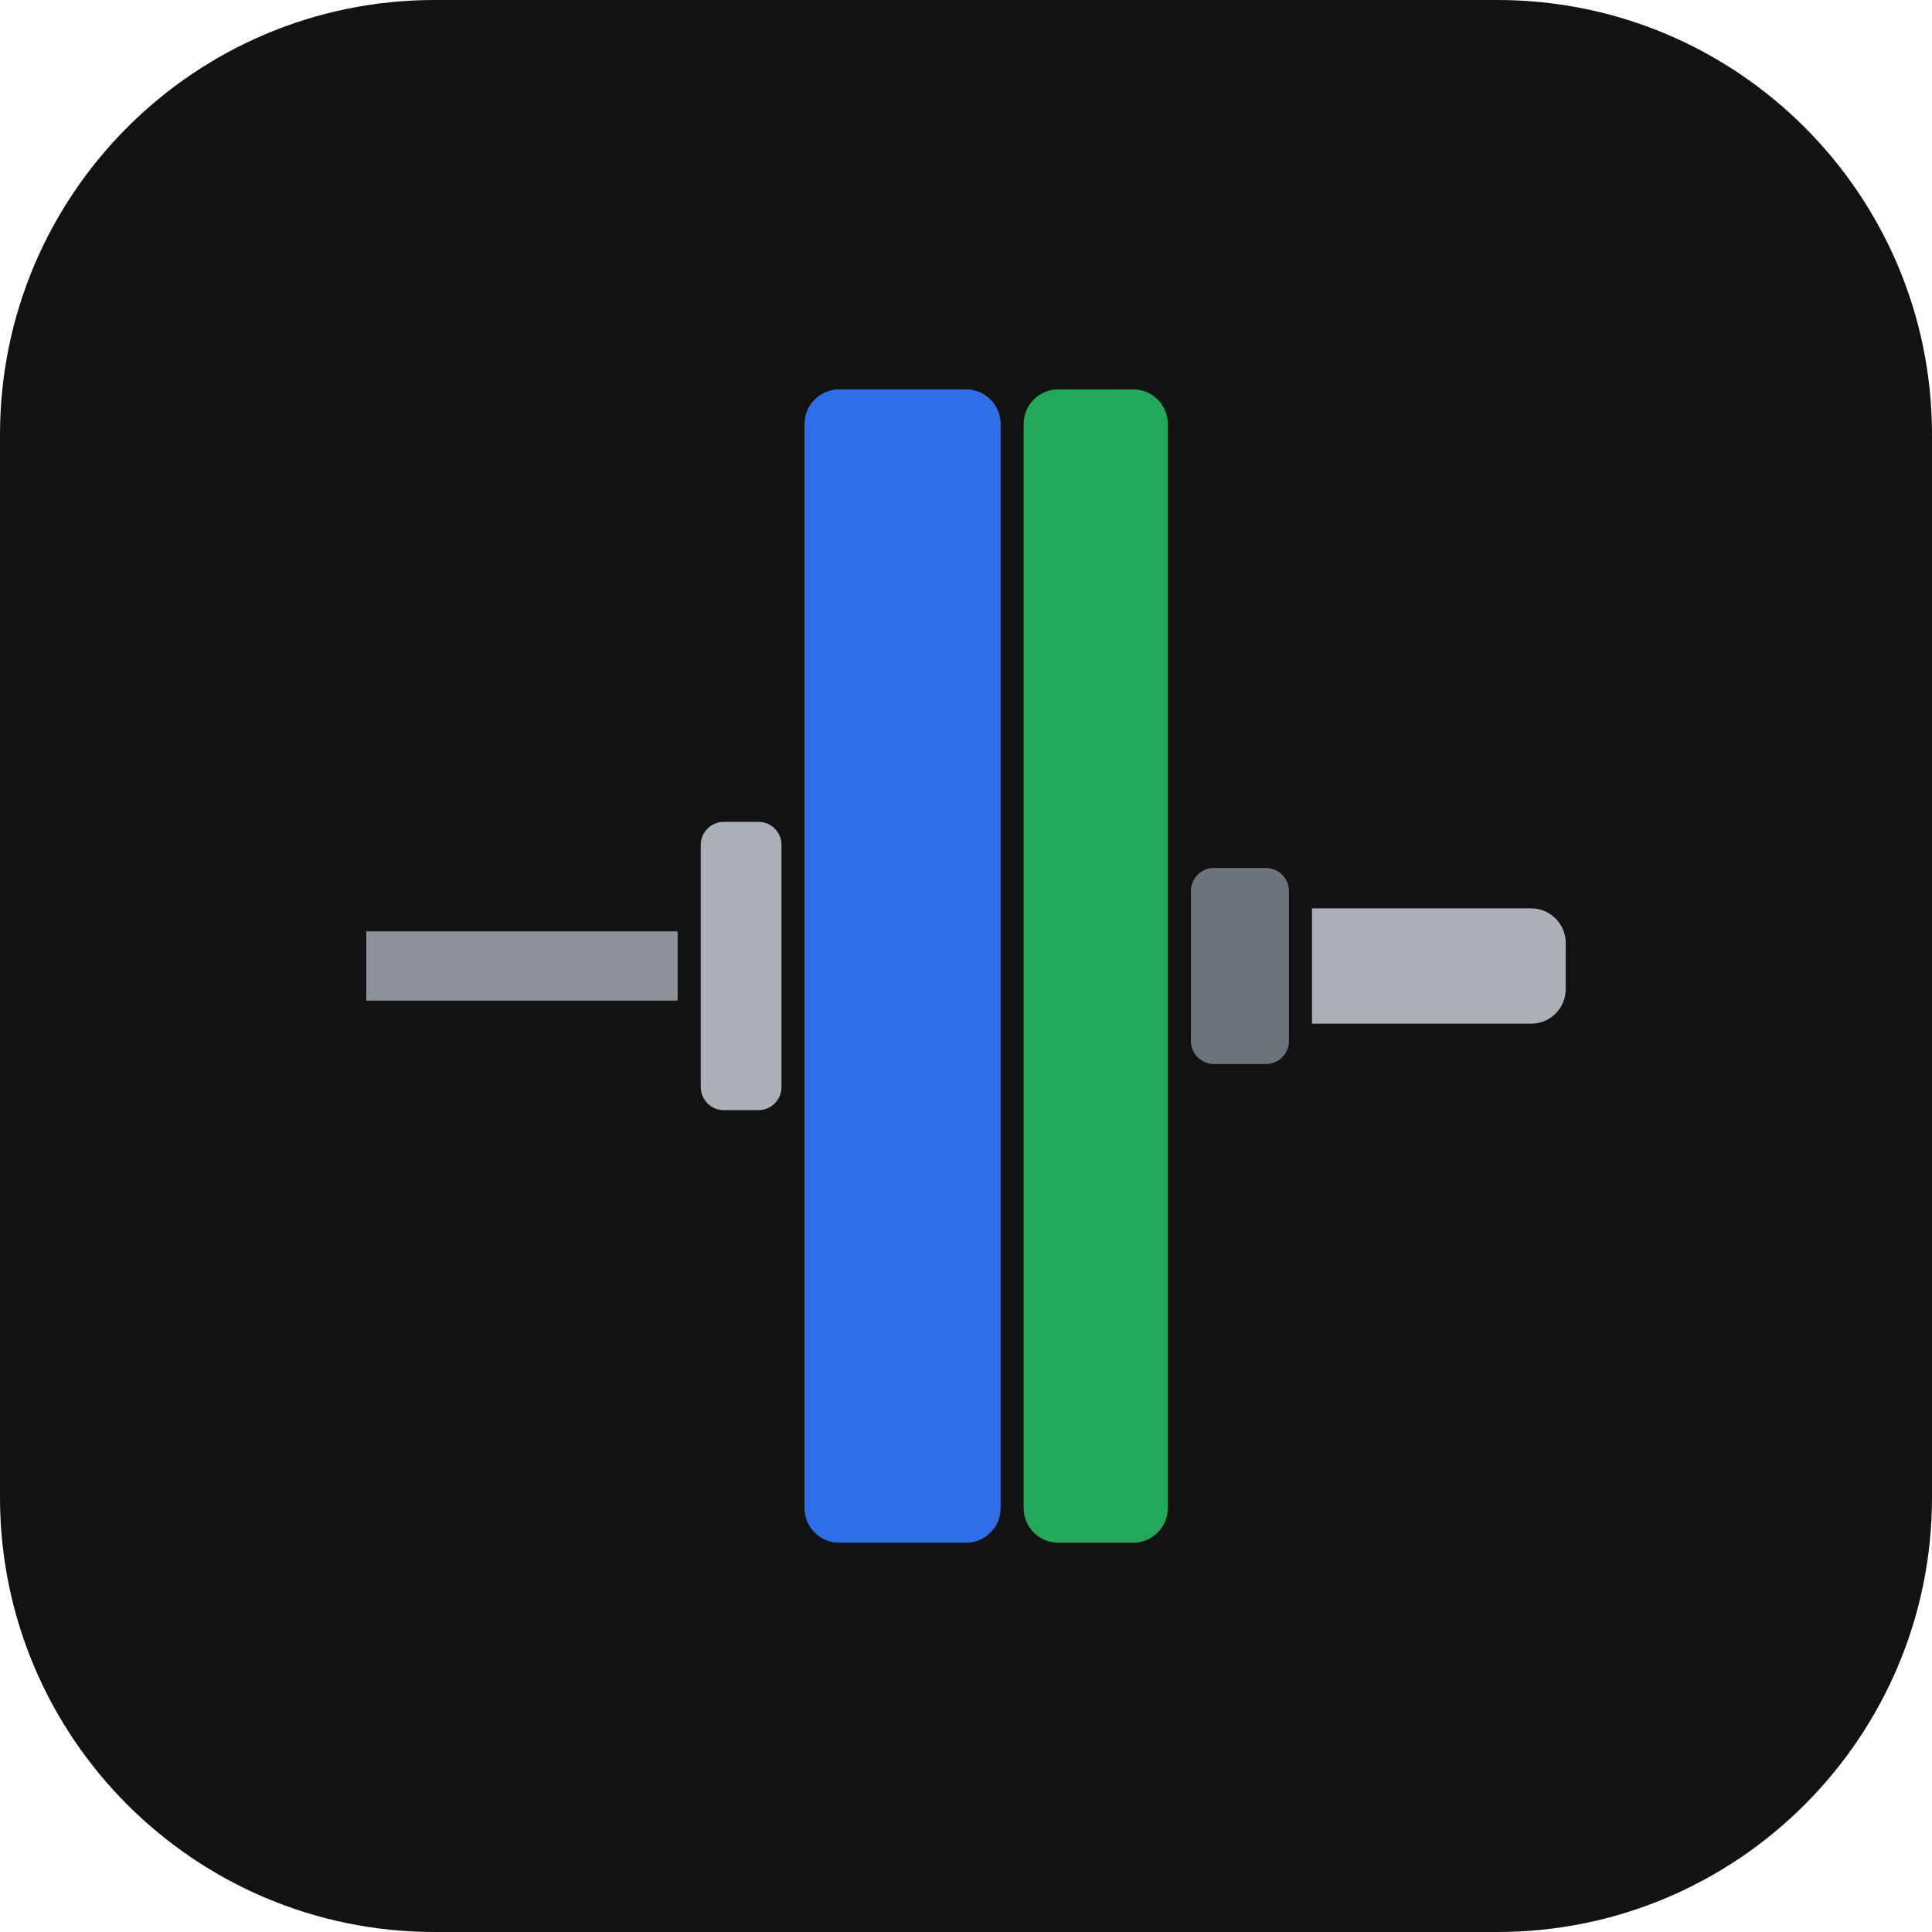
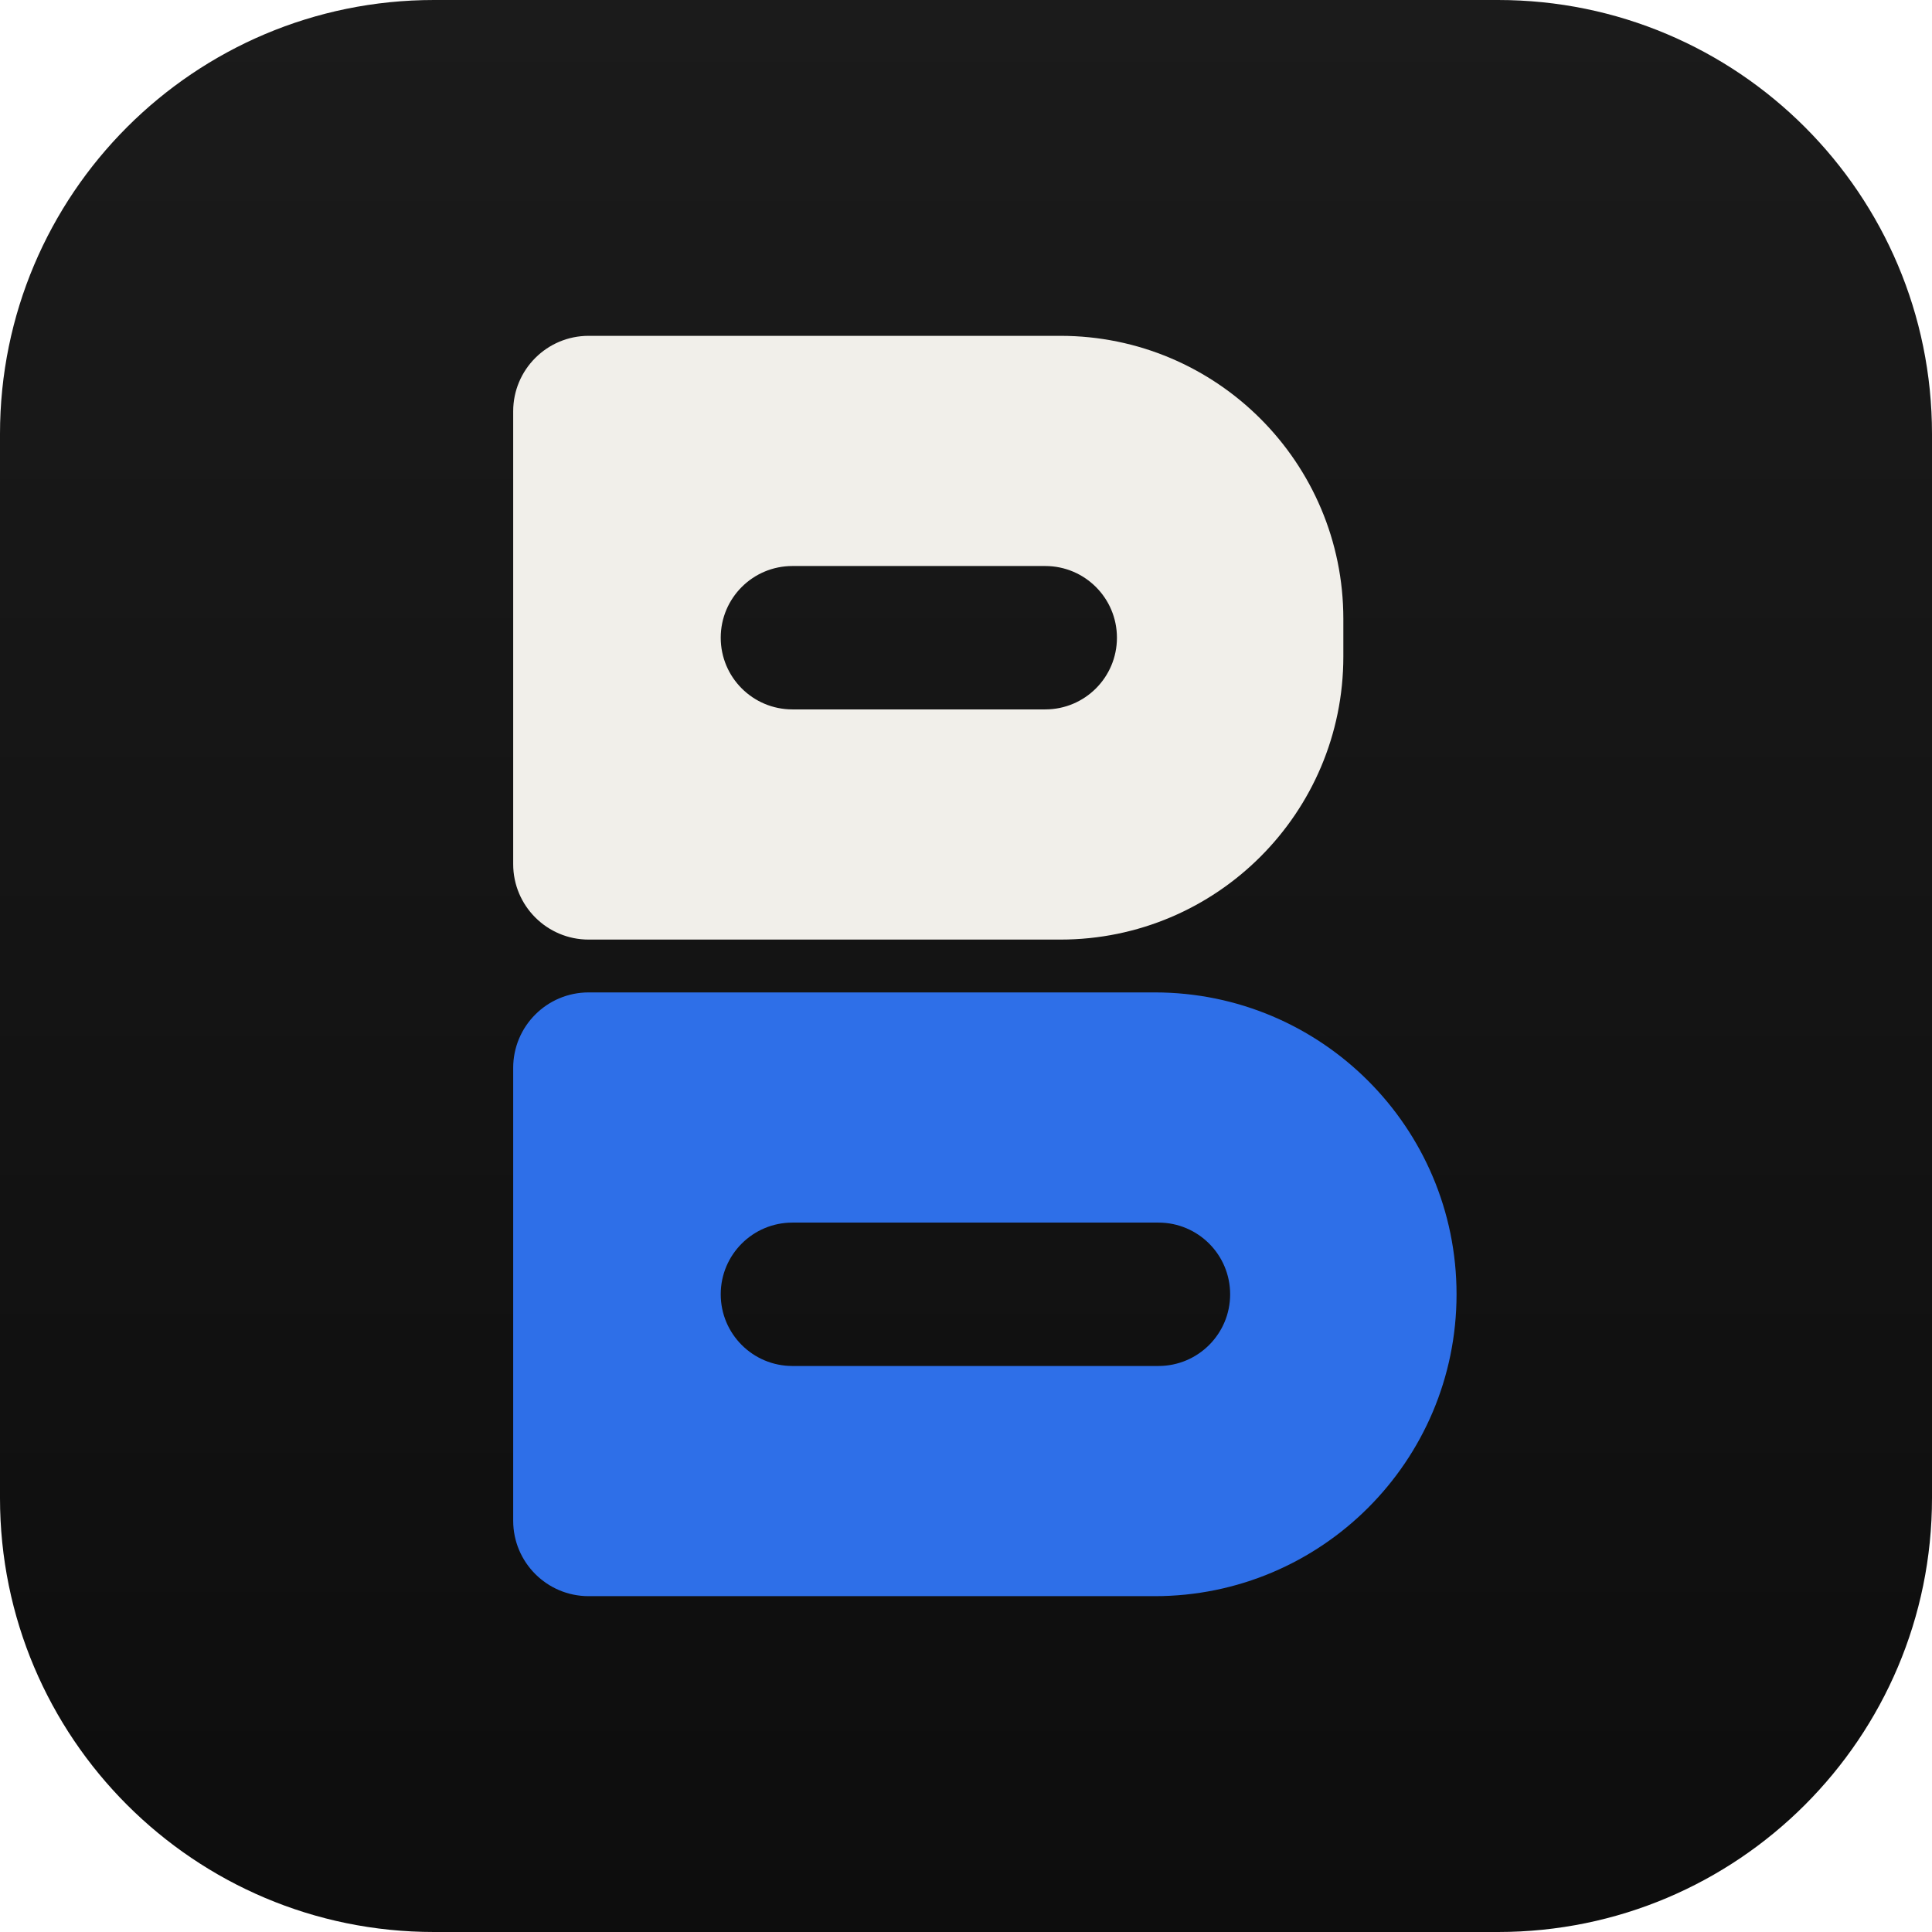
- <svg xmlns="http://www.w3.org/2000/svg" viewBox="0 0 240 240" width="240" height="240">
-   <rect width="240" height="240" rx="54" fill="#121212" />
-   <rect x="45.50" y="115.70" width="38.68" height="8.60" fill="#8C9298" />
-   <rect x="87.05" y="102.09" width="10.03" height="35.82" rx="2.87" fill="#AAB0B6" />
-   <rect x="99.94" y="48.37" width="24.36" height="143.27" rx="4.30" fill="#2E6FE8" />
-   <rect x="127.16" y="48.37" width="17.91" height="143.27" rx="4.30" fill="#22A85A" />
-   <rect x="147.94" y="107.82" width="12.18" height="24.36" rx="2.87" fill="#6C737A" />
-   <path d="M162.98 112.84h27.22a4.30 4.30 0 0 1 4.30 4.30v5.73a4.30 4.30 0 0 1 -4.30 4.30h-27.22z" fill="#AAB0B6" />
+ <svg xmlns="http://www.w3.org/2000/svg" viewBox="0 0 1024 1024" width="1024" height="1024">
+   <defs>
+     <linearGradient id="g" x1="0" y1="0" x2="0" y2="1">
+       <stop offset="0" stop-color="#1B1B1B" />
+       <stop offset="1" stop-color="#0D0D0D" />
+     </linearGradient>
+   </defs>
+   <rect width="1024" height="1024" rx="230" fill="url(#g)" />
+   <path d="M312,178 H562 A150,150 0 0 1 712,328 V348 A150,150 0 0 1 562,498 H312 A40,40 0 0 1 272,458 V218 A40,40 0 0 1 312,178 Z M420,300 H554 A38,38 0 0 1 592,338 V338 A38,38 0 0 1 554,376 H420 A38,38 0 0 1 382,338 V338 A38,38 0 0 1 420,300 Z" fill="#F1EFEA" fill-rule="evenodd" />
+   <path d="M312,526 H612 A160,160 0 0 1 772,686 V686 A160,160 0 0 1 612,846 H312 A40,40 0 0 1 272,806 V566 A40,40 0 0 1 312,526 Z M420,648 H614 A38,38 0 0 1 652,686 V686 A38,38 0 0 1 614,724 H420 A38,38 0 0 1 382,686 V686 A38,38 0 0 1 420,648 Z" fill="#2E6FE8" fill-rule="evenodd" />
</svg>
